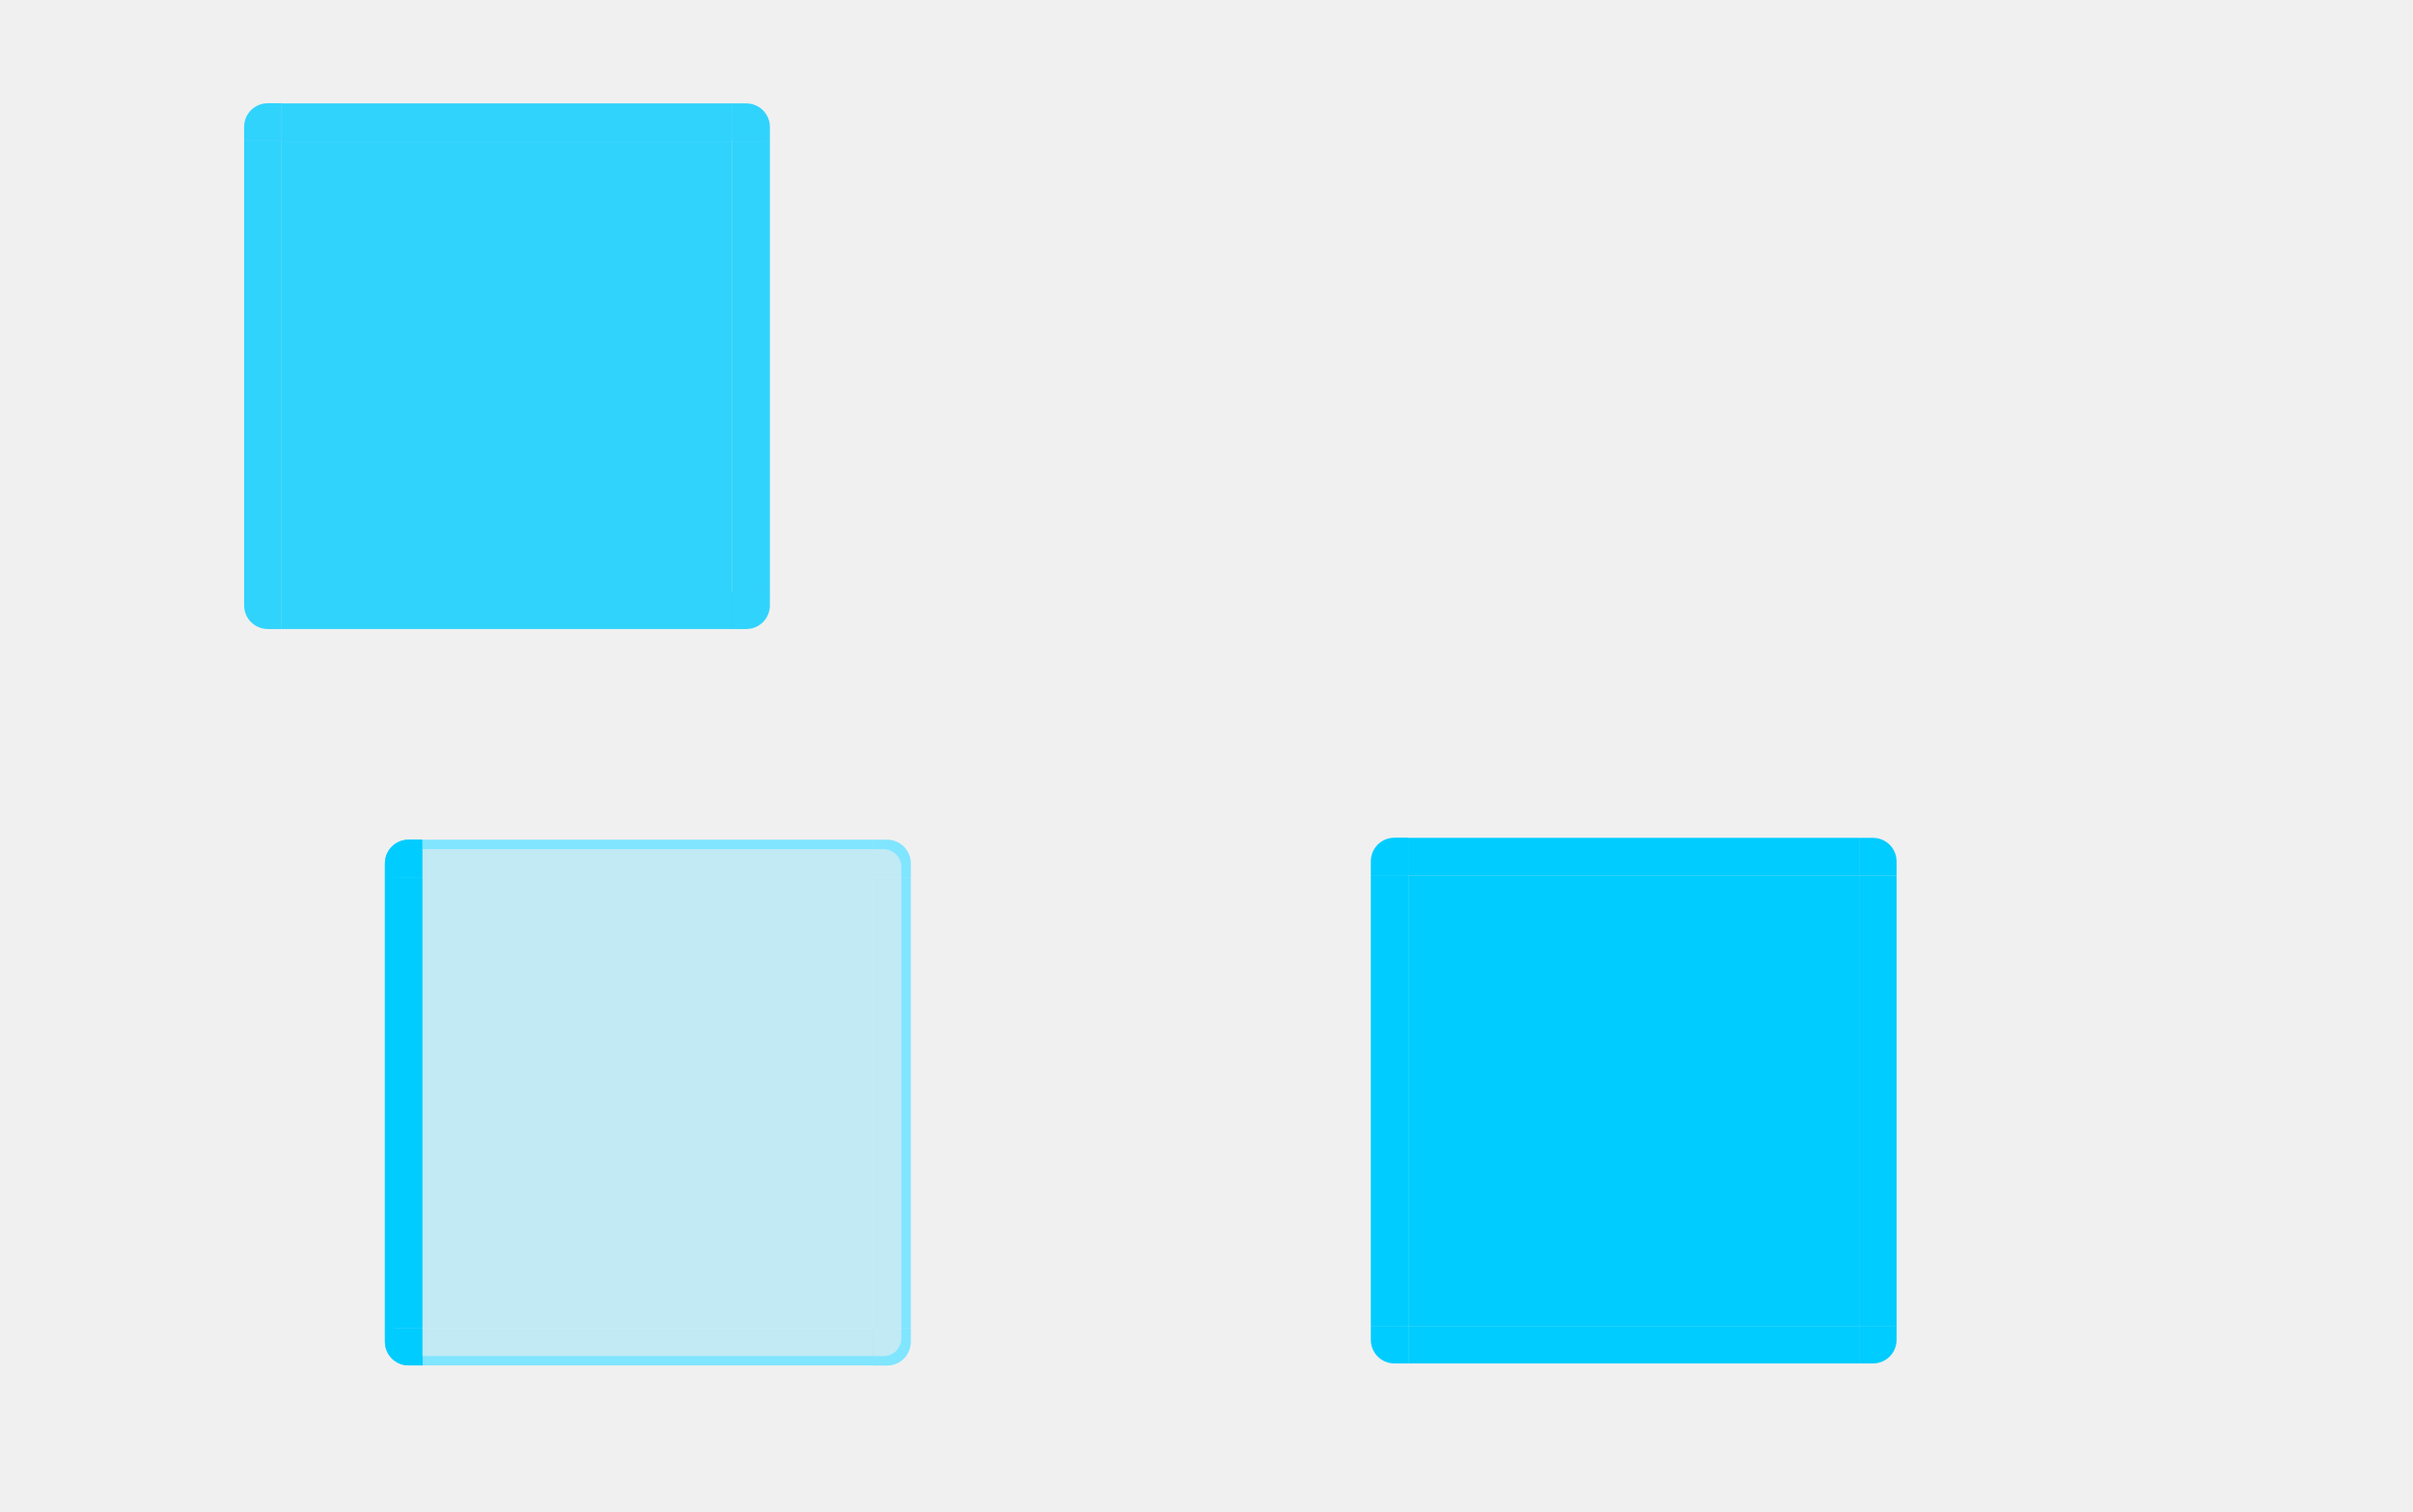
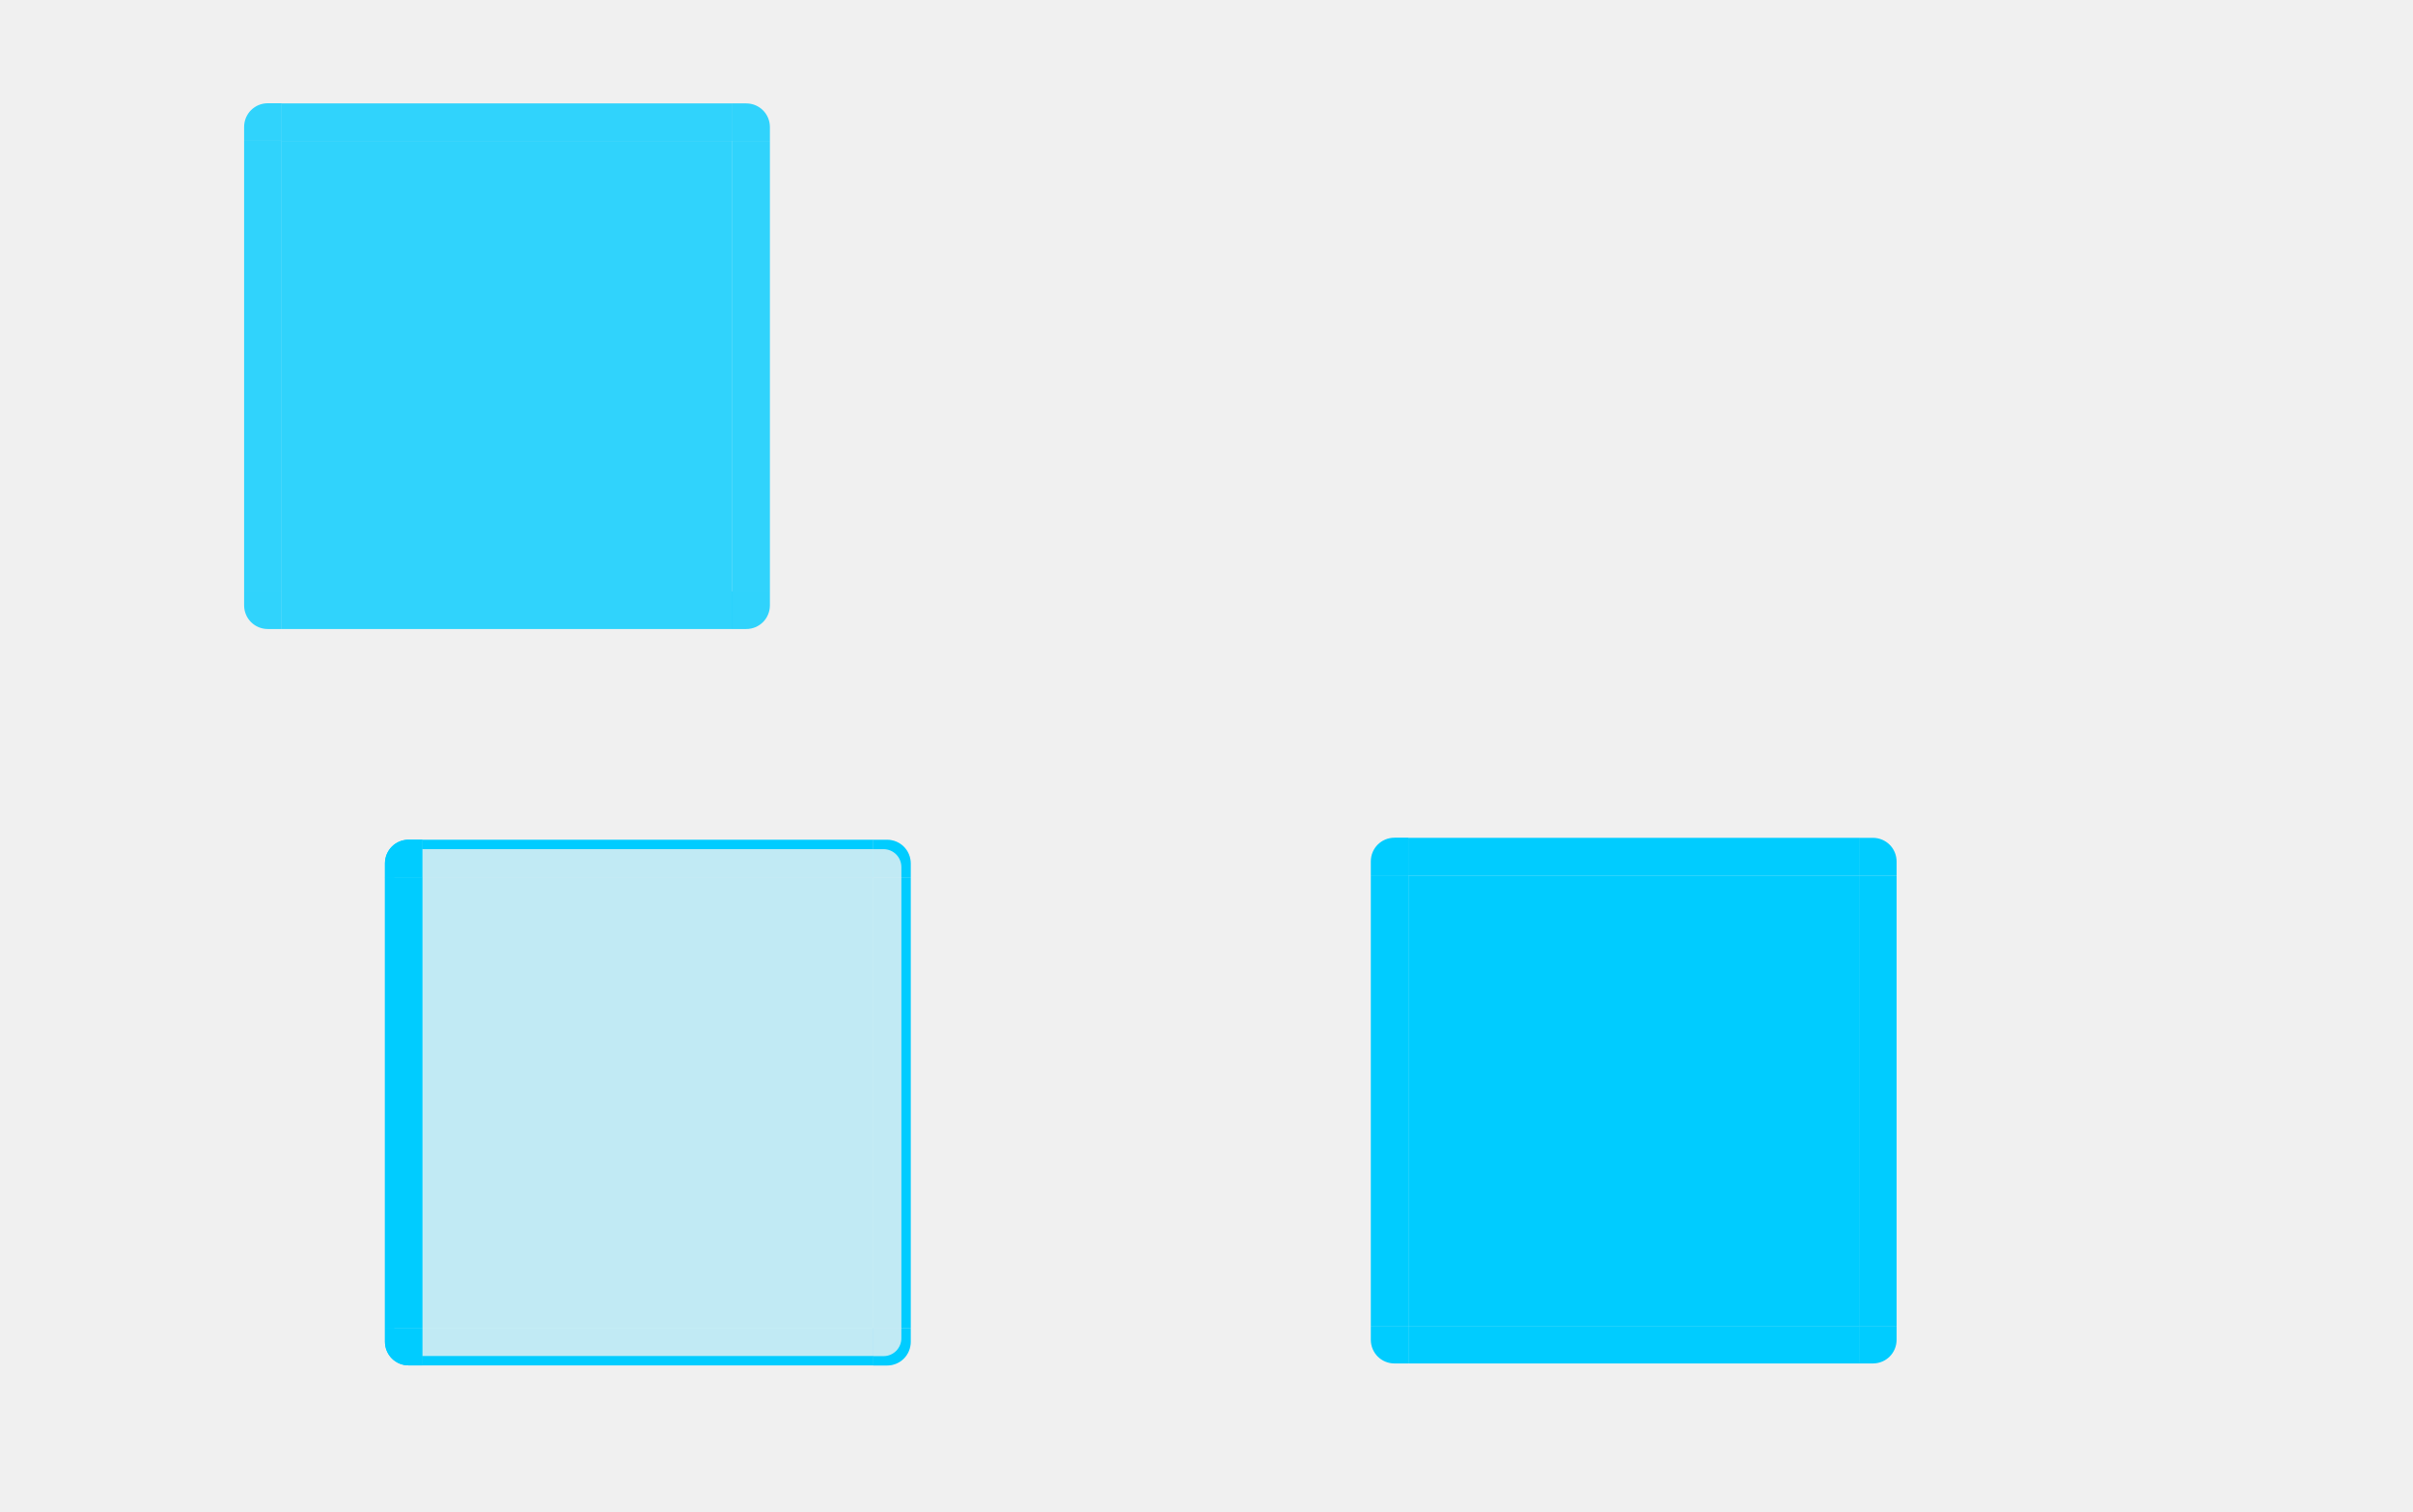
<svg xmlns="http://www.w3.org/2000/svg" xmlns:xlink="http://www.w3.org/1999/xlink" width="257" height="161" id="svg7080" version="1.0">
  <defs id="defs7082">
    <linearGradient id="linearGradient8746">
      <stop id="stop8748" offset="0" style="stop-color:#ffffff;stop-opacity:1;" />
      <stop id="stop8750" offset="1" style="stop-color:#ffffff;stop-opacity:0;" />
    </linearGradient>
    <linearGradient id="linearGradient8734">
      <stop id="stop8736" offset="0" style="stop-color:#ffffff;stop-opacity:1;" />
      <stop id="stop8738" offset="1" style="stop-color:#ffffff;stop-opacity:0;" />
    </linearGradient>
    <radialGradient r="70" fy="229.368" fx="355.285" cy="229.368" cx="355.285" gradientTransform="matrix(1.774717,0,0,1.156665,-709.5758,314.7636)" gradientUnits="userSpaceOnUse" id="radialGradient12915" xlink:href="#linearGradient8734" />
    <radialGradient r="70" fy="222.732" fx="355.059" cy="222.732" cx="355.059" gradientTransform="matrix(1.779609,-6.4399432e-7,0,3.482637,-711.1346,-185.5187)" gradientUnits="userSpaceOnUse" id="radialGradient12922" xlink:href="#linearGradient8734" />
    <radialGradient r="70" fy="236.553" fx="355.266" cy="236.553" cx="355.266" gradientTransform="matrix(1.779609,0,0,1.155838,-711.135,274.5854)" gradientUnits="userSpaceOnUse" id="radialGradient12928" xlink:href="#linearGradient8734" />
    <radialGradient r="70" fy="236.553" fx="355.266" cy="236.553" cx="355.266" gradientTransform="matrix(0.6520708,-6.4204842e-7,0,1.158429,-351.805,274.0136)" gradientUnits="userSpaceOnUse" id="radialGradient12935" xlink:href="#linearGradient8734" />
    <radialGradient r="70" fy="269.55" fx="353.747" cy="269.55" cx="353.747" gradientTransform="matrix(0.6498357,0,0,1.151387,-350.8407,269.1422)" gradientUnits="userSpaceOnUse" id="radialGradient12941" xlink:href="#linearGradient8746" />
    <radialGradient r="70" fy="229.368" fx="355.285" cy="229.368" cx="355.285" gradientTransform="matrix(-1.774717,0,0,1.15509,469.5892,315.1048)" gradientUnits="userSpaceOnUse" id="radialGradient12949" xlink:href="#linearGradient8734" />
    <radialGradient r="70" fy="222.732" fx="355.059" cy="222.732" cx="355.059" gradientTransform="matrix(-1.779609,-6.4399419e-7,0,3.482636,471.1346,-185.5186)" gradientUnits="userSpaceOnUse" id="radialGradient12955" xlink:href="#linearGradient8734" />
    <radialGradient r="70" fy="236.553" fx="355.266" cy="236.553" cx="355.266" gradientTransform="matrix(-1.779609,0,0,1.157687,471.1346,274.1894)" gradientUnits="userSpaceOnUse" id="radialGradient12962" xlink:href="#linearGradient8734" />
    <linearGradient xlink:href="#linearGradient4254-7" id="linearGradient4306" x1="317.917" y1="909.772" x2="317.917" y2="912.772" gradientUnits="userSpaceOnUse" />
    <linearGradient id="linearGradient4254-7">
      <stop style="stop-color:#888888;stop-opacity:1;" offset="0" id="stop4256" />
      <stop style="stop-color:#232323;stop-opacity:1;" offset="1" id="stop4258" />
    </linearGradient>
    <linearGradient id="linearGradient5705">
      <stop style="stop-color:#efefef;stop-opacity:0.936;" offset="0" id="stop5707" />
      <stop style="stop-color:#ededed;stop-opacity:0;" offset="1" id="stop5709" />
    </linearGradient>
    <style id="current-color-scheme" type="text/css">
      .ColorScheme-Text {
        color:#7B7C7E;
      }
      .ColorScheme-Background{
        color:#EFF0F1;
      }
      .ColorScheme-Highlight{
        color:#3DAEE6;
      }
      .ColorScheme-ViewText {
        color:#7B7C7E;
      }
      .ColorScheme-ViewBackground{
        color:#FCFCFC;
      }
      .ColorScheme-ViewHover {
        color:#3DAEE6;
      }
      .ColorScheme-ViewFocus{
        color:#1E92FF;
      }
      .ColorScheme-ButtonText {
        color:#7B7C7E;
      }
      .ColorScheme-ButtonBackground{
        color:#EFF0F1;
      }
      .ColorScheme-ButtonHover {
        color:#3DAEE6;
      }
      .ColorScheme-ButtonFocus{
        color:#1E92FF;
      }</style>
  </defs>
  <g id="layer1" transform="translate(297,-432)">
    <rect style="opacity:0.875;fill:#1a1a1a;fill-opacity:1;stroke:none" id="hint-tile-center" width="40" height="40" x="-247.071" y="341.677" />
    <path id="selected-center" d="m -267,447.016 0,48 48,0 0,-48 -48,0 z" style="opacity:0.8;fill:#00ccff;fill-opacity:1;fill-rule:nonzero;stroke:none" class="ColorScheme-Highlight" />
    <g transform="matrix(1,0,0,3.000983,-457.1429,-2043.387)" id="selected-left" style="fill:#00ccff">
      <path id="path4119" d="m 186.143,829.857 0,16 4,0 0,-16 -4,0 z" style="opacity:0.8;fill:#00ccff;fill-rule:nonzero;stroke:none" class="ColorScheme-Highlight" />
    </g>
    <g transform="translate(-457.1429,-382.8572)" id="selected-topleft" style="fill:#00ccff">
      <path style="opacity:0.8;fill:#00ccff;fill-opacity:1;fill-rule:nonzero;stroke:none" d="m 186.143,829.857 4,0 0,-4 -1.469,0 c -1.405,0 -2.531,1.116 -2.531,2.531 l 0,1.469 z" id="path4131" class="ColorScheme-Highlight" />
    </g>
    <g transform="matrix(0.366577,0,0,1,-336.712,-382.8414)" id="selected-top" style="fill:#00ccff">
      <path style="opacity:0.8;fill:#00ccff;fill-opacity:1;fill-rule:nonzero;stroke:none" d="m 190.143,825.857 0,4 131,0 0,-4 -131,0 z" id="path4143" class="ColorScheme-Highlight" />
    </g>
    <g transform="translate(-540.1428,-382.8414)" id="selected-topright" style="fill:#00ccff">
      <path id="path4155" d="m 321.143,825.857 0,4 4,0 0,-1.469 c 0,-1.405 -1.116,-2.531 -2.531,-2.531 l -1.469,0 z" style="opacity:0.8;fill:#00ccff;fill-opacity:1;fill-rule:nonzero;stroke:none" class="ColorScheme-Highlight" />
    </g>
    <g transform="matrix(1,0,0,3.000002,-540.1428,-2042.557)" id="selected-right" style="fill:#00ccff">
      <path style="opacity:0.8;fill:#00ccff;fill-opacity:1;fill-rule:nonzero;stroke:none" d="m 325.143,829.857 0,16 -4,0 0,-16 4,0 z" id="path4167" class="ColorScheme-Highlight" />
    </g>
    <path style="opacity:0.005;fill:#ffffff;fill-opacity:0.078;fill-rule:nonzero;stroke:none" d="m -167,449.016 0,48 48,0 0,-48 -48,0 z" id="normal-center" />
    <g id="normal-bottom" transform="matrix(0.366577,0,0,0.4999975,-236.712,78.07355)" style="opacity:0.005">
      <g id="g4980">
        <path style="opacity:0.823;fill:#ffffff;fill-opacity:0.078;fill-rule:nonzero;stroke:none" d="m 190.127,845.857 0,4 130.984,-0.062 0,-3.938 -130.984,0 z" id="path4983" />
        <path id="path4985" d="m 190.143,849.857 0,1 131,0 0,-1 -131,0 z" style="opacity:0.85;fill:#000000;fill-opacity:0.157;fill-rule:nonzero;stroke:none" />
        <path style="fill:#ffffff;fill-opacity:0.157;fill-rule:nonzero;stroke:none" d="m 190.143,848.857 0,1 131,0 0,-1 z" id="path4987" />
      </g>
      <rect style="opacity:0.521;fill:#ffffff;fill-opacity:0;stroke:none" id="rect4989" width="1" height="2" x="547" y="869" transform="translate(-342.8571,-17.14286)" />
    </g>
    <g id="normal-bottomleft" transform="matrix(0.5714288,0,0,0.4999975,-278.6531,78.07355)" style="opacity:0.005">
      <g id="g4993">
        <path id="path4995" d="m 188.674,850.857 c -1.948,0 -3.531,-1.588 -3.531,-3.531 l 0,-1.469 1,0 0,1.469 c 0,1.405 1.116,2.531 2.531,2.531 l 1.469,0 0,1 -1.469,0 z" style="opacity:0.85;fill:#000000;fill-opacity:0.157;fill-rule:nonzero;stroke:none" />
        <path id="path4997" d="m 190.143,849.857 0,-4 -4,0 0,1.469 c 0,1.405 1.116,2.531 2.531,2.531 l 1.469,0 z" style="opacity:0.823;fill:#ffffff;fill-opacity:0.078;fill-rule:nonzero;stroke:none" />
        <path style="fill:#ffffff;fill-opacity:0.157;stroke:none" d="m 188.743,849.857 c -1.661,0 -2.6,-1.199 -2.6,-2.7 l 0,-1.3 1,0 -0.021,1.294 c -0.021,1.281 0.231,1.706 1.621,1.706 l 1.4,0 0,1 z" id="path4999" />
      </g>
      <rect style="opacity:0.521;fill:#ffffff;fill-opacity:0;stroke:none" id="rect5001" width="2" height="2" x="183.143" y="851.857" />
    </g>
    <g id="normal-left" transform="matrix(0.5714288,0,0,3.000983,-278.6531,-2041.387)" style="opacity:0.005">
      <g id="g5005">
        <path id="path5007" d="m 186.143,829.857 0,16 4,0 0,-16 -4,0 z" style="opacity:0.823;fill:#ffffff;fill-opacity:0.078;fill-rule:nonzero;stroke:none" />
        <path style="opacity:0.85;fill:#000000;fill-opacity:0.157;fill-rule:nonzero;stroke:none" d="m 185.143,829.857 0,16 1,0 0,-16 -1,0 z" id="path5009" />
        <path id="path5011" d="m 186.143,829.857 0,16 1,0 0,-16 -1,0 z" style="fill:#ffffff;fill-opacity:0.157;fill-rule:nonzero;stroke:none" />
      </g>
      <rect style="opacity:0.521;fill:#ffffff;fill-opacity:0;stroke:none" id="rect5013" width="2" height="3" x="183.143" y="834.857" />
    </g>
    <g id="normal-topleft" transform="matrix(0.5714288,0,0,0.5714308,-278.6531,-25.206)" style="opacity:0.005">
      <g id="g5017">
        <path style="opacity:0.823;fill:#ffffff;fill-opacity:0.078;fill-rule:nonzero;stroke:none" d="m 186.143,829.857 4,0 0,-4 -1.469,0 c -1.405,0 -2.531,1.116 -2.531,2.531 l 0,1.469 z" id="path5019" />
        <path style="opacity:0.85;fill:#000000;fill-opacity:0.157;fill-rule:nonzero;stroke:none" d="m 185.143,828.388 c 0,-1.948 1.588,-3.531 3.531,-3.531 l 1.469,0 0,1 -1.469,0 c -1.405,0 -2.531,1.116 -2.531,2.531 l 0,1.469 -1,0 0,-1.469 z" id="path5021" />
        <path id="path5023" d="m 186.143,829.857 1,0 0,-1 c 0,-1.415 0.595,-2 2,-2 l 1,0 0,-1 -1.469,0 c -1.405,0 -2.531,1.116 -2.531,2.531 l 0,1.469 z" style="fill:#ffffff;fill-opacity:0.157;fill-rule:nonzero;stroke:none" />
      </g>
      <rect style="opacity:0.521;fill:#ffffff;fill-opacity:0;stroke:none" id="rect5025" width="2" height="2" x="183.143" y="822.857" />
    </g>
    <g id="normal-top" transform="matrix(0.366577,0,0,0.5714316,-236.712,-25.1909)" style="opacity:0.005">
      <g id="g5029">
        <path style="opacity:0.823;fill:#ffffff;fill-opacity:0.078;fill-rule:nonzero;stroke:none" d="m 190.143,825.857 0,4 131,0 0,-4 -131,0 z" id="path5031" />
        <path id="path5033" d="m 190.143,824.857 0,1 131,0 0,-1 -131,0 z" style="opacity:0.85;fill:#000000;fill-opacity:0.157;fill-rule:nonzero;stroke:none" />
        <path style="fill:#ffffff;fill-opacity:0.157;fill-rule:nonzero;stroke:none" d="m 190.143,825.857 0,1 131,0 0,-1 -131,0 z" id="path5035" />
      </g>
      <rect y="822.857" x="200.143" height="2" width="3" id="rect5037" style="opacity:0.521;fill:#ffffff;fill-opacity:0;stroke:none" />
    </g>
    <g id="normal-topright" transform="matrix(0.5714286,0,0,0.5714316,-302.5102,-25.1909)" style="opacity:0.005">
      <g id="g5041">
        <path id="path5043" d="m 321.143,825.857 0,4 4,0 0,-1.469 c 0,-1.405 -1.116,-2.531 -2.531,-2.531 l -1.469,0 z" style="opacity:0.823;fill:#ffffff;fill-opacity:0.078;fill-rule:nonzero;stroke:none" />
        <path id="path5045" d="m 322.612,824.857 c 1.948,0 3.531,1.588 3.531,3.531 l 0,1.469 -1,0 0,-1.469 c 0,-1.405 -1.116,-2.531 -2.531,-2.531 l -1.469,0 0,-1 1.469,0 z" style="opacity:0.85;fill:#000000;fill-opacity:0.157;fill-rule:nonzero;stroke:none" />
        <path style="fill:#ffffff;fill-opacity:0.157;fill-rule:nonzero;stroke:none" d="m 325.143,829.857 -1,0 0,-1 c 0,-1.415 -0.595,-2 -2,-2 l -1,0 0,-1 1.469,0 c 1.405,0 2.531,1.116 2.531,2.531 z" id="path5047" />
      </g>
      <rect style="opacity:0.521;fill:#ffffff;fill-opacity:0;stroke:none" id="rect5049" width="2" height="2" x="326.143" y="822.857" />
    </g>
    <g id="normal-right" transform="matrix(0.5714286,0,0,3.000002,-302.5102,-2040.557)" style="opacity:0.005">
      <g id="g5053">
        <path style="opacity:0.823;fill:#ffffff;fill-opacity:0.078;fill-rule:nonzero;stroke:none" d="m 325.143,829.857 0,16 -4,0 0,-16 4,0 z" id="path5055" />
        <path id="path5057" d="m 326.143,829.857 0,16 -1,0 0,-16 1,0 z" style="opacity:0.85;fill:#000000;fill-opacity:0.157;fill-rule:nonzero;stroke:none" />
        <path style="fill:#ffffff;fill-opacity:0.157;fill-rule:nonzero;stroke:none" d="m 325.143,829.857 0,16 -1,0 0,-16 1,0 z" id="path5059" />
      </g>
      <rect y="832.857" x="326.143" height="3" width="2" id="rect5061" style="opacity:0.521;fill:#ffffff;fill-opacity:0;stroke:none" />
    </g>
    <g id="normal-bottomright" transform="matrix(0.5714286,0,0,0.4999975,-302.5102,78.07355)" style="opacity:0.005">
      <g id="g5065">
        <g id="g5067">
          <path id="path5071" d="m 325.143,845.857 -4,0 0,4 1.469,0 c 1.405,0 2.531,-1.116 2.531,-2.531 l 0,-1.469 z" style="opacity:0.823;fill:#ffffff;fill-opacity:0.078;fill-rule:nonzero;stroke:none" />
          <path style="fill:#ffffff;fill-opacity:0.157;stroke:none" d="m 322.143,849.857 c 1.597,0 3,-0.575 3,-3 0,-0.943 0,-1 0,-1 l -1,0 c 0,0.887 0,0.286 0,1 0,0.894 -0.317,2 -2,2 l -1,0 0,1 z" id="path5069" />
          <path id="path5073" d="m 326.143,847.326 c 0,1.948 -1.588,3.531 -3.531,3.531 l -1.469,0 0,-1 1.469,0 c 1.405,0 2.531,-1.116 2.531,-2.531 l 0,-1.469 1,0 0,1.469 z" style="opacity:0.852;fill:#000000;fill-opacity:0.157;fill-rule:nonzero;stroke:none" />
        </g>
      </g>
      <rect style="opacity:0.521;fill:#ffffff;fill-opacity:0;stroke:none" id="rect5075" width="2" height="2" x="326.143" y="851.857" />
    </g>
    <path id="hover-center" d="m -252,525.468 0,48 48,0 0,-48 -48,0 z" style="opacity:0.3;fill:#55ddff;fill-opacity:1;fill-rule:nonzero;stroke:none" class="ColorScheme-Highlight" />
    <g transform="matrix(1,0,0,3.000983,-442.1429,-1964.934)" id="hover-left">
      <path id="path4119-9" d="m 186.143,829.857 0,16 4,0 0,-16 -4,0 z" style="opacity:1;fill:#00ccff;fill-rule:nonzero;stroke:none" class="ColorScheme-Highlight" />
      <path class="ColorScheme-Highlight" style="fill:#00ccff;fill-rule:nonzero;stroke:none" d="m 186.143,829.857 0,16 1,0 0,-16 -1,0 z" id="path3175" />
    </g>
    <g transform="translate(-442.1429,-304.3891)" id="hover-topleft">
      <path class="ColorScheme-Highlight" id="path3133" d="m 186.143,829.857 4,0 0,-4 -1.469,0 c -1.405,0 -2.531,1.116 -2.531,2.531 l 0,1.469 z" style="opacity:1;fill:#00ccff;fill-opacity:1;fill-rule:nonzero;stroke:none" />
      <path style="fill:#00ccff;fill-opacity:1;fill-rule:nonzero;stroke:none" d="M 43.531,89.438 C 42.126,89.438 41,90.553 41,91.969 l 0,1.469 1,0 0,-1.094 c 0,-1.062 0.852,-1.906 1.906,-1.906 l 1.094,0 0,-1 -1.469,0 z" transform="translate(145.1429,736.4046)" id="path3135" class="ColorScheme-Highlight" />
    </g>
    <g transform="matrix(0.366577,0,0,1,-321.712,-304.3888)" id="hover-top">
      <path style="opacity:0.3;fill:#55ddff;fill-opacity:1;fill-rule:nonzero;stroke:none" d="m 190.143,825.857 0,4 131,0 0,-4 -131,0 z" id="path4143-7" class="ColorScheme-Highlight" />
-       <path class="ColorScheme-Highlight" id="path3131" d="m 190.143,825.857 0,1 131,0 0,-1 -131,0 z" style="fill:#80e5ff;fill-opacity:1;fill-rule:nonzero;stroke:none" />
+       <path class="ColorScheme-Highlight" id="path3131" d="m 190.143,825.857 0,1 131,0 0,-1 -131,0 z" style="fill:#00ccff;fill-opacity:1;fill-rule:nonzero;stroke:none" />
    </g>
    <g transform="translate(-525.1428,-304.3888)" id="hover-topright">
      <path id="path4155-3" d="m 321.143,825.857 0,4 4,0 0,-1.469 c 0,-1.405 -1.116,-2.531 -2.531,-2.531 l -1.469,0 z" style="opacity:0.3;fill:#55ddff;fill-opacity:1;fill-rule:nonzero;stroke:none" class="ColorScheme-Highlight" />
-       <path style="fill:#80e5ff;fill-opacity:1;fill-rule:nonzero;stroke:none" d="m 322.612,825.857 c 1.405,0 2.531,1.116 2.531,2.531 l 0,1.469 -1,0 0,-1.094 c 0,-1.062 -0.852,-1.906 -1.906,-1.906 l -1.094,0 0,-1 1.469,0 z" id="path3135-4" class="ColorScheme-Highlight" />
+       <path style="fill:#00ccff;fill-opacity:1;fill-rule:nonzero;stroke:none" d="m 322.612,825.857 c 1.405,0 2.531,1.116 2.531,2.531 l 0,1.469 -1,0 0,-1.094 c 0,-1.062 -0.852,-1.906 -1.906,-1.906 l -1.094,0 0,-1 1.469,0 z" id="path3135-4" class="ColorScheme-Highlight" />
    </g>
    <g transform="matrix(1,0,0,3.000002,-525.1428,-1964.104)" id="hover-right">
      <path style="opacity:0.3;fill:#55ddff;fill-opacity:1;fill-rule:nonzero;stroke:none" d="m 325.143,829.857 0,16 -4,0 0,-16 4,0 z" id="path4167-1" class="ColorScheme-Highlight" />
-       <path class="ColorScheme-Highlight" id="path3157" d="m 325.143,829.857 0,16 -1,0 0,-16 1,0 z" style="fill:#80e5ff;fill-opacity:1;fill-rule:nonzero;stroke:none" />
+       <path class="ColorScheme-Highlight" id="path3157" d="m 325.143,829.857 0,16 -1,0 0,-16 1,0 z" style="fill:#00ccff;fill-opacity:1;fill-rule:nonzero;stroke:none" />
    </g>
    <path id="selected+hover-center" d="m -147,525.263 0,48 48,0 0,-48 -48,0 z" style="fill:#00ccff;fill-opacity:1;fill-rule:nonzero;stroke:none" class="ColorScheme-Highlight" />
    <g transform="matrix(1,0,0,3.000983,-337.1429,-1965.139)" id="selected+hover-left" style="fill:#00ccff">
      <path id="path4119-9-6" d="m 186.143,829.857 0,16 4,0 0,-16 -4,0 z" style="fill:#00ccff;fill-rule:nonzero;stroke:none" class="ColorScheme-Highlight" />
    </g>
    <g transform="translate(-337.1429,-304.6097)" id="selected+hover-topleft" style="fill:#00ccff">
      <path style="fill:#00ccff;fill-opacity:1;fill-rule:nonzero;stroke:none" d="m 186.143,829.857 4,0 0,-4 -1.469,0 c -1.405,0 -2.531,1.116 -2.531,2.531 l 0,1.469 z" id="path4131-9-7" class="ColorScheme-Highlight" />
    </g>
    <g transform="matrix(0.366577,0,0,1,-216.712,-304.5939)" id="selected+hover-top" style="fill:#00ccff">
      <path style="fill:#00ccff;fill-opacity:1;fill-rule:nonzero;stroke:none" d="m 190.143,825.857 0,4 131,0 0,-4 -131,0 z" id="path4143-7-8" class="ColorScheme-Highlight" />
    </g>
    <g transform="translate(-420.1429,-304.5939)" id="selected+hover-topright" style="fill:#00ccff">
      <path id="path4155-3-0" d="m 321.143,825.857 0,4 4,0 0,-1.469 c 0,-1.405 -1.116,-2.531 -2.531,-2.531 l -1.469,0 z" style="fill:#00ccff;fill-opacity:1;fill-rule:nonzero;stroke:none" class="ColorScheme-Highlight" />
    </g>
    <g transform="matrix(1,0,0,3.000002,-420.1429,-1964.31)" id="selected+hover-right" style="fill:#00ccff">
      <path style="fill:#00ccff;fill-opacity:1;fill-rule:nonzero;stroke:none" d="m 325.143,829.857 0,16 -4,0 0,-16 4,0 z" id="path4167-1-9" class="ColorScheme-Highlight" />
    </g>
    <g transform="matrix(-1,0,0,-1,-28.85715,1324.873)" id="selected-bottomright" style="fill:#00ccff">
      <path style="opacity:0.8;fill:#00ccff;fill-opacity:1;fill-rule:nonzero;stroke:none" d="m 186.143,829.857 4,0 0,-4 -1.469,0 c -1.405,0 -2.531,1.116 -2.531,2.531 l 0,1.469 z" id="path4131-3" class="ColorScheme-Highlight" />
    </g>
    <g transform="matrix(-0.366577,0,0,-1,-149.2764,1324.873)" id="selected-bottom" style="fill:#00ccff">
      <path style="opacity:0.8;fill:#00ccff;fill-opacity:1;fill-rule:nonzero;stroke:none" d="m 190.143,825.857 0,4 131,0 0,-4 -131,0 z" id="path4143-6" class="ColorScheme-Highlight" />
    </g>
    <g transform="matrix(-1,0,0,-1,54.14285,1324.873)" id="selected-bottomleft" style="fill:#00ccff">
      <path id="path4155-5" d="m 321.143,825.857 0,4 4,0 0,-1.469 c 0,-1.405 -1.116,-2.531 -2.531,-2.531 l -1.469,0 z" style="opacity:0.8;fill:#00ccff;fill-opacity:1;fill-rule:nonzero;stroke:none" class="ColorScheme-Highlight" />
    </g>
    <g transform="matrix(-1,0,0,-1,-13.85714,1403.325)" id="hover-bottomright">
      <path class="ColorScheme-Highlight" id="path3133-3" d="m 186.143,829.857 4,0 0,-4 -1.469,0 c -1.405,0 -2.531,1.116 -2.531,2.531 l 0,1.469 z" style="opacity:0.3;fill:#55ddff;fill-opacity:1;fill-rule:nonzero;stroke:none" />
-       <path style="fill:#80e5ff;fill-opacity:1;fill-rule:nonzero;stroke:none" d="M 43.531,89.438 C 42.126,89.438 41,90.553 41,91.969 l 0,1.469 1,0 0,-1.094 c 0,-1.062 0.852,-1.906 1.906,-1.906 l 1.094,0 0,-1 -1.469,0 z" transform="translate(145.1429,736.4046)" id="path3135-6" class="ColorScheme-Highlight" />
+       <path style="fill:#00ccff;fill-opacity:1;fill-rule:nonzero;stroke:none" d="M 43.531,89.438 C 42.126,89.438 41,90.553 41,91.969 l 0,1.469 1,0 0,-1.094 c 0,-1.062 0.852,-1.906 1.906,-1.906 l 1.094,0 0,-1 -1.469,0 z" transform="translate(145.1429,736.4046)" id="path3135-6" class="ColorScheme-Highlight" />
    </g>
    <g transform="matrix(-0.366577,0,0,-1,-134.2764,1403.326)" id="hover-bottom">
      <path style="opacity:0.3;fill:#55ddff;fill-opacity:1;fill-rule:nonzero;stroke:none" d="m 190.143,825.857 0,4 131,0 0,-4 -131,0 z" id="path4143-7-6" class="ColorScheme-Highlight" />
-       <path class="ColorScheme-Highlight" id="path3131-8" d="m 190.143,825.857 0,1 131,0 0,-1 -131,0 z" style="fill:#80e5ff;fill-opacity:1;fill-rule:nonzero;stroke:none" />
+       <path class="ColorScheme-Highlight" id="path3131-8" d="m 190.143,825.857 0,1 131,0 0,-1 -131,0 z" style="fill:#00ccff;fill-opacity:1;fill-rule:nonzero;stroke:none" />
    </g>
    <g transform="matrix(-1,0,0,-1,69.14285,1403.325)" id="hover-bottomleft">
      <path id="path4155-3-03" d="m 321.143,825.857 0,4 4,0 0,-1.469 c 0,-1.405 -1.116,-2.531 -2.531,-2.531 l -1.469,0 z" style="opacity:1;fill:#00ccff;fill-opacity:1;fill-rule:nonzero;stroke:none" class="ColorScheme-Highlight" />
      <path style="fill:#00ccff;fill-opacity:1;fill-rule:nonzero;stroke:none" d="m 322.612,825.857 c 1.405,0 2.531,1.116 2.531,2.531 l 0,1.469 -1,0 0,-1.094 c 0,-1.062 -0.852,-1.906 -1.906,-1.906 l -1.094,0 0,-1 1.469,0 z" id="path3135-4-1" class="ColorScheme-Highlight" />
    </g>
    <g transform="matrix(-1,0,0,-1,91.14286,1403.12)" id="selected+hover-bottomright" style="fill:#00ccff">
      <path style="fill:#00ccff;fill-opacity:1;fill-rule:nonzero;stroke:none" d="m 186.143,829.857 4,0 0,-4 -1.469,0 c -1.405,0 -2.531,1.116 -2.531,2.531 l 0,1.469 z" id="path4131-9-7-7" class="ColorScheme-Highlight" />
    </g>
    <g transform="matrix(-0.366577,0,0,-1,-29.2764,1403.12)" id="selected+hover-bottom" style="fill:#00ccff">
      <path style="fill:#00ccff;fill-opacity:1;fill-rule:nonzero;stroke:none" d="m 190.143,825.857 0,4 131,0 0,-4 -131,0 z" id="path4143-7-8-4" class="ColorScheme-Highlight" />
    </g>
    <g transform="matrix(-1,0,0,-1,174.1429,1403.12)" id="selected+hover-bottomleft" style="fill:#00ccff">
      <path id="path4155-3-0-0" d="m 321.143,825.857 0,4 4,0 0,-1.469 c 0,-1.405 -1.116,-2.531 -2.531,-2.531 l -1.469,0 z" style="fill:#00ccff;fill-opacity:1;fill-rule:nonzero;stroke:none" class="ColorScheme-Highlight" />
    </g>
  </g>
</svg>
